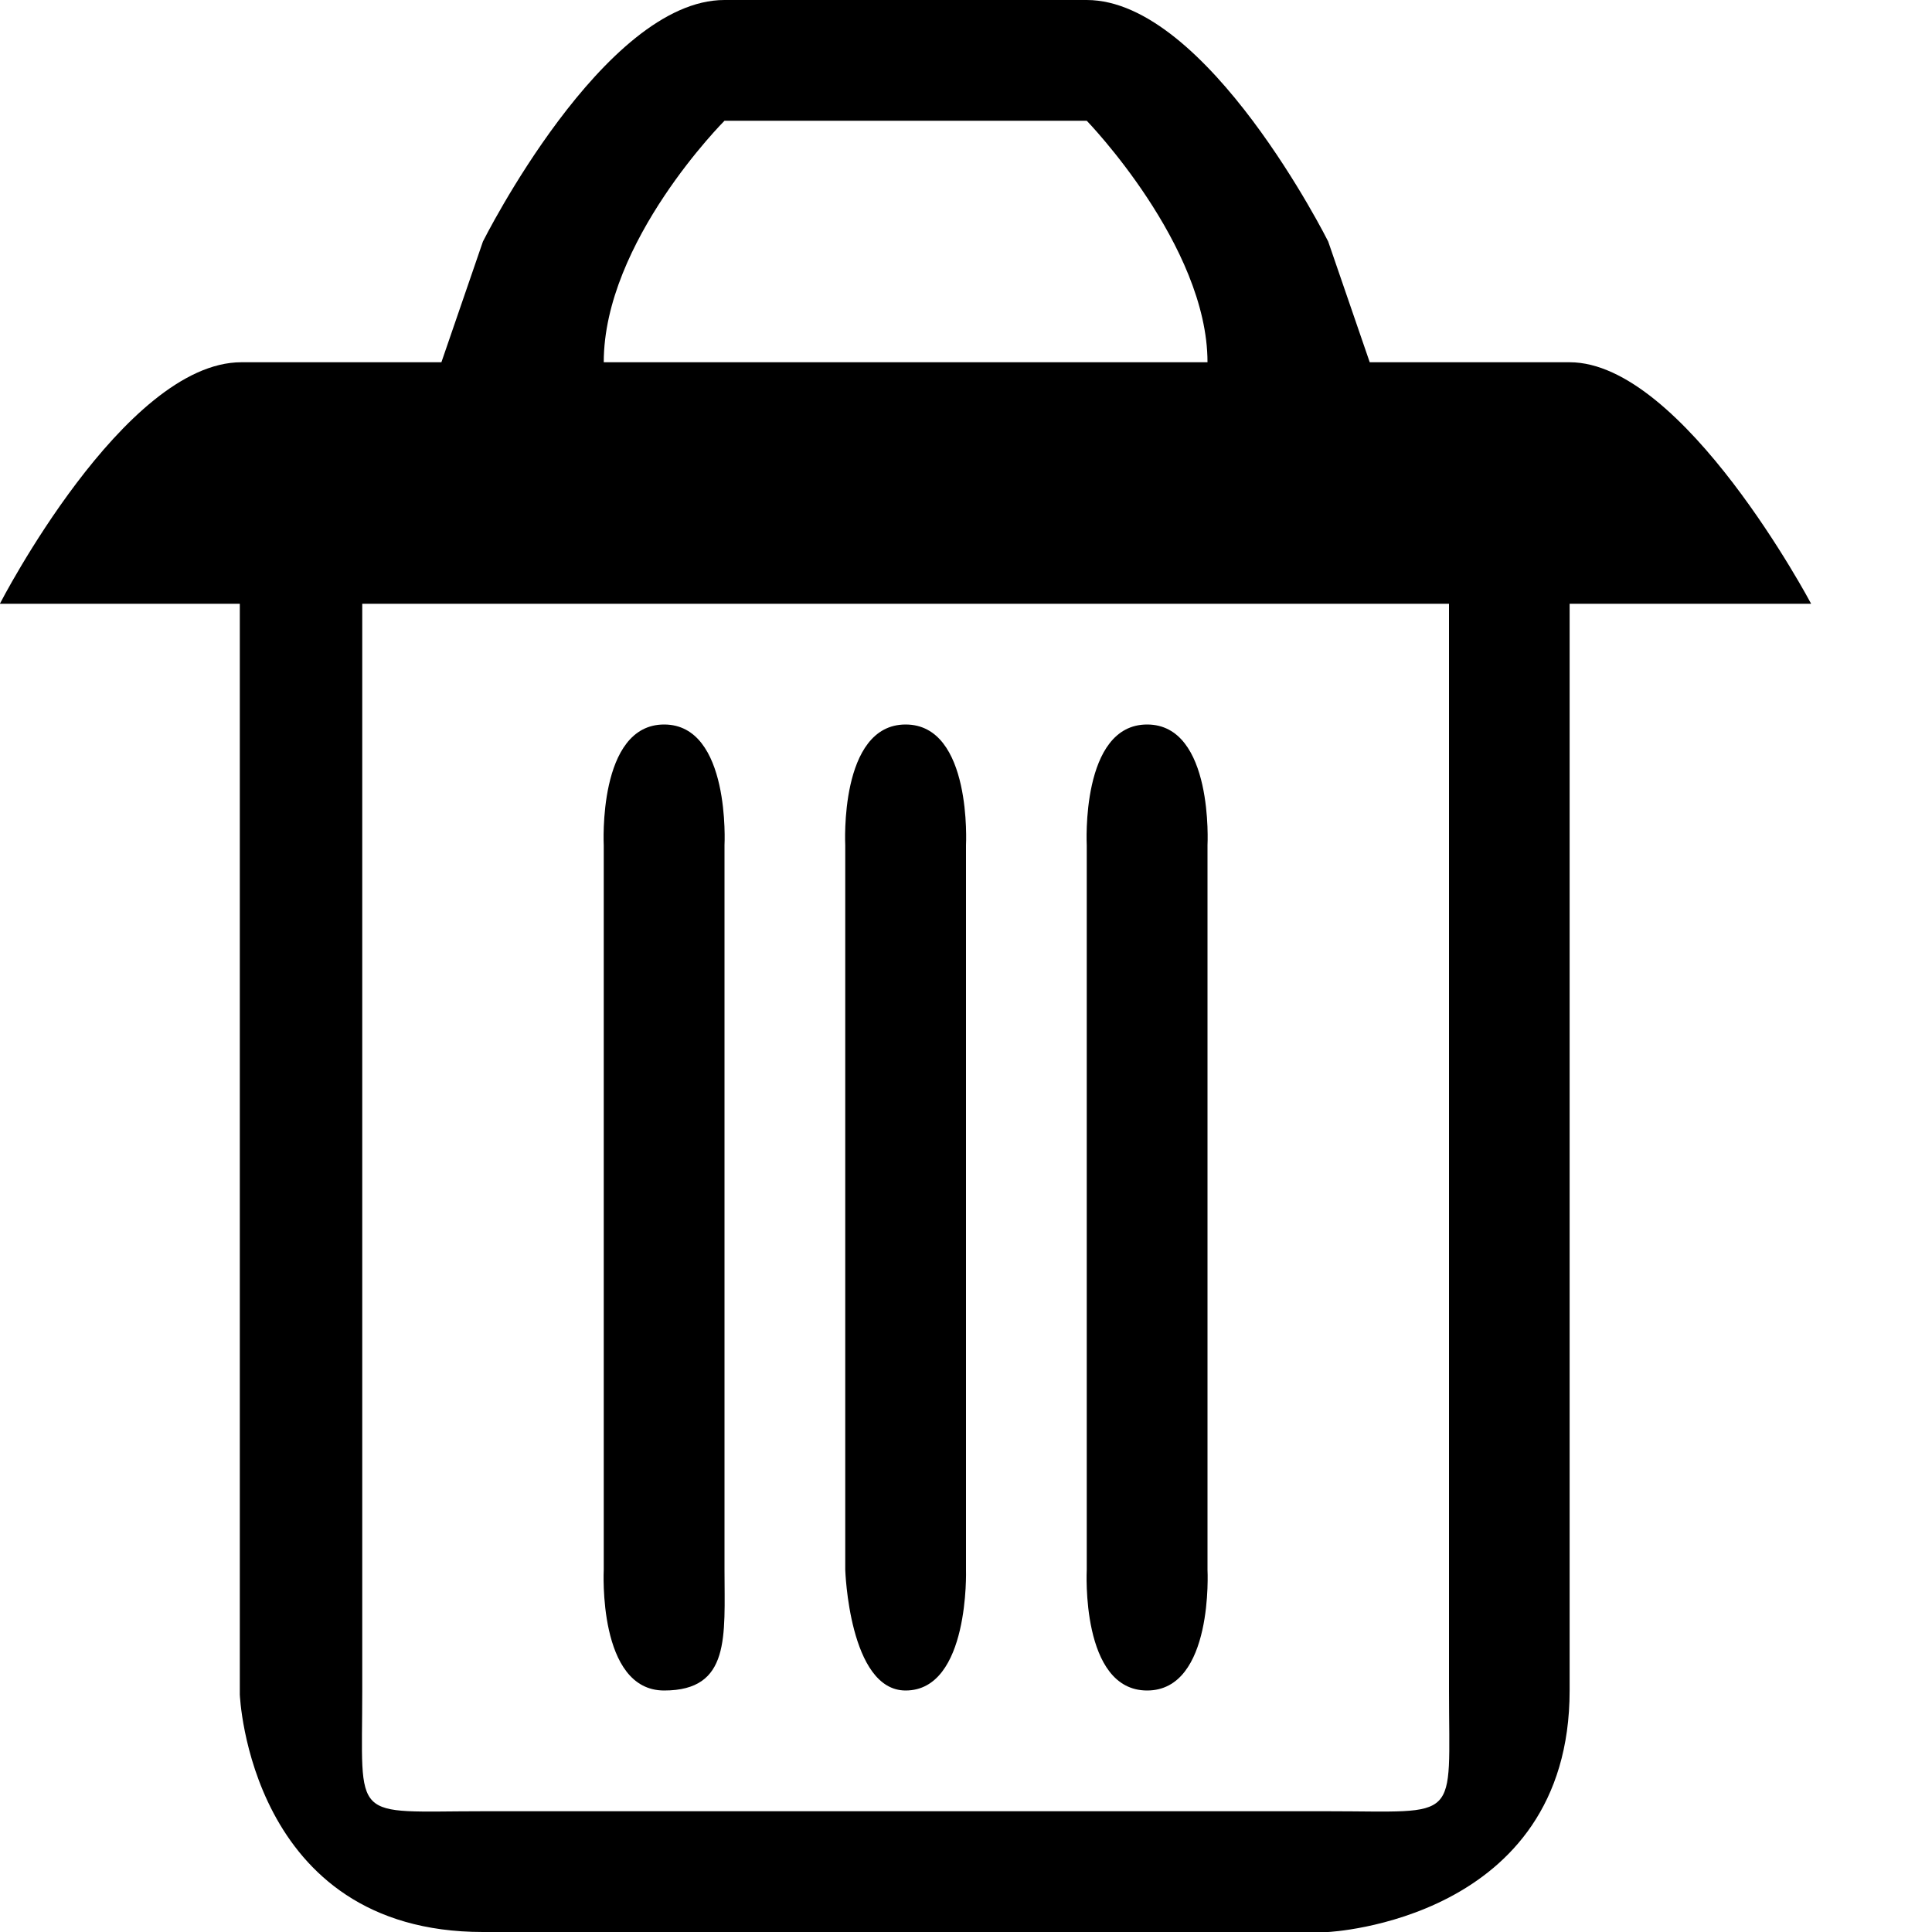
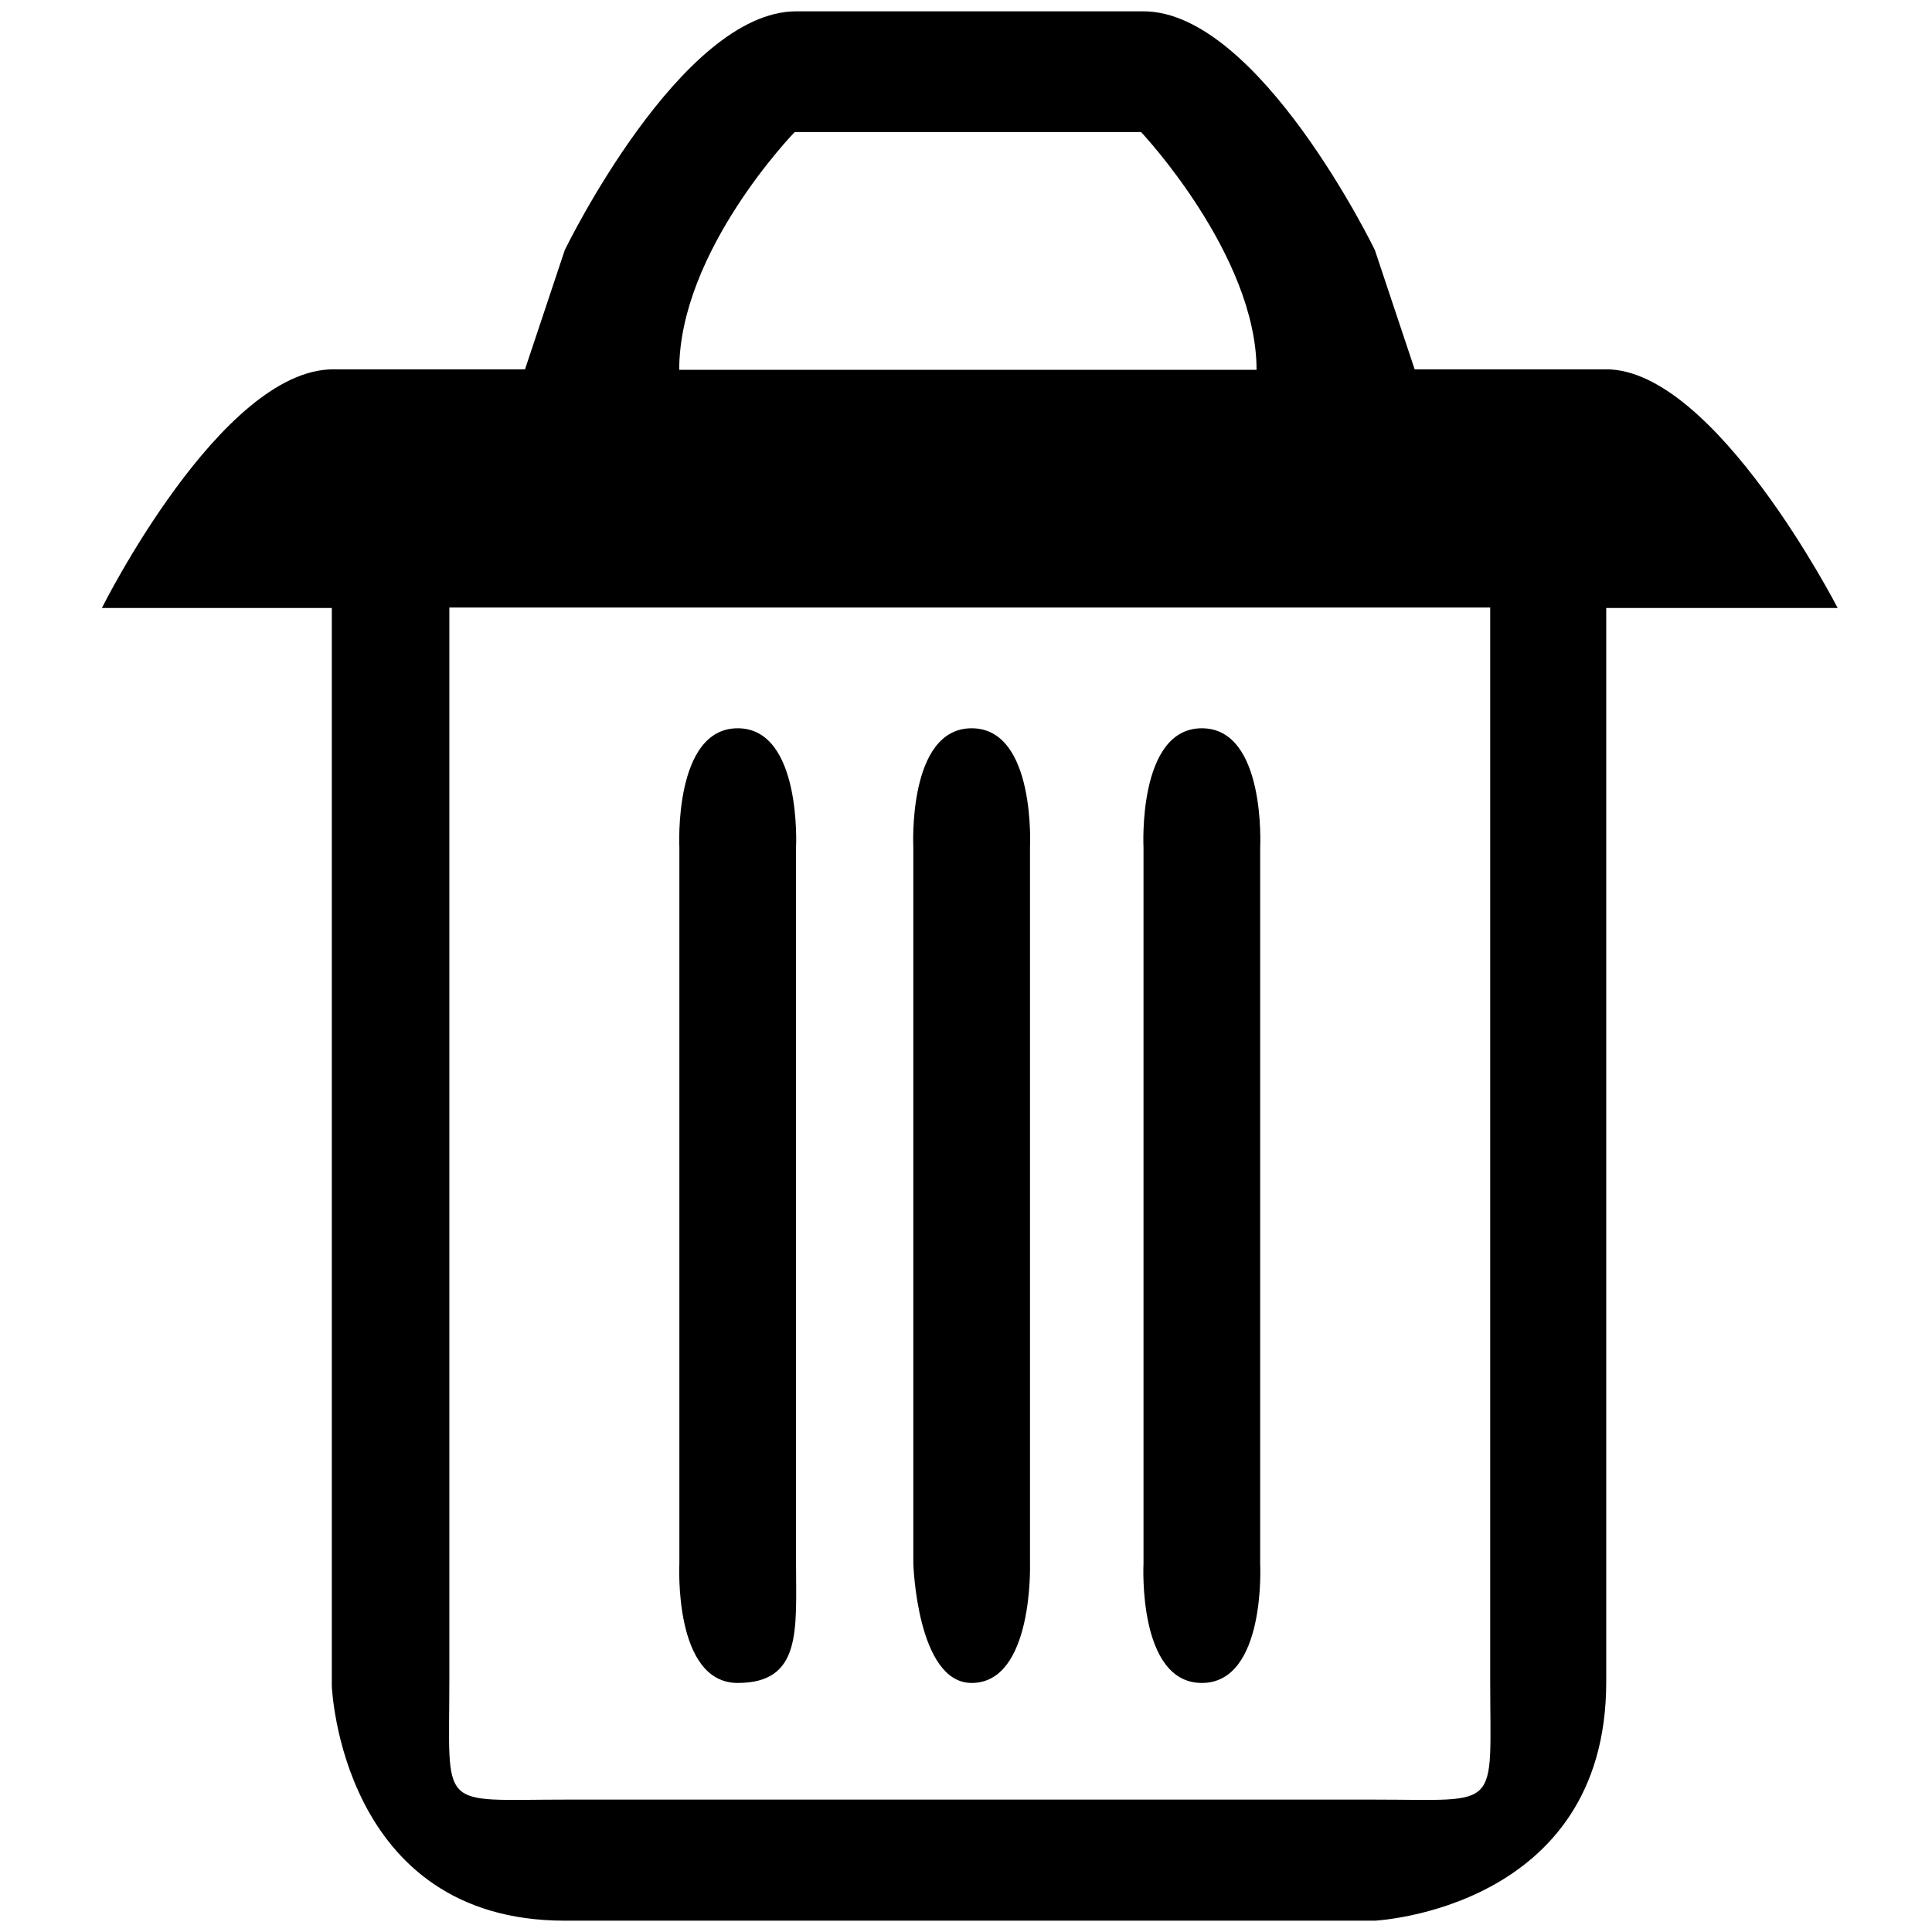
- <svg xmlns="http://www.w3.org/2000/svg" version="1.1" width="32" height="32" viewBox="0 0 32 32">
-   <g>
- </g>
-   <path d="M15 12c-1.104 0-1 2-1 2v12c0 0 0.063 2 1 2 1.063 0 1-2 1-2v-12c0 0 0.105-2-1-2zM26 6h-3.313l-0.688-2c0 0-2-4-4-4h-6c-2 0-4 4-4 4l-0.688 2h-3.313c-1.944 0-4 4-4 4s0 0 2 0h1.974v18.066c0 0 0.151 3.934 4.026 3.934h14c0 0 4-0.188 4-4v-18h2c2 0 2 0 2 0s-2.118-4-4-4zM12 2h6c0 0 2 2.063 2 4h-10c0-2 2-4 2-4zM22 30h-14c-2.209 0-2 0.209-2-2v-18h18v18c0 2.209 0.209 2-2 2zM19 12c-1.105 0-1 2-1 2v12c0 0-0.105 2 1 2s1-2 1-2v-12c0 0 0.105-2-1-2zM11 12c-1.104 0-1 2-1 2v12c0 0-0.104 2 1 2s1-0.895 1-2v-12c0 0 0.104-2-1-2z" fill="#000000" />
+ <svg xmlns="http://www.w3.org/2000/svg" width="512px" height="512px" viewBox="0 0 512 512" version="1.1">
+   <defs />
+   <g id="Page-1" stroke="none" stroke-width="1" fill="none" fill-rule="evenodd">
+     <g id="512" fill="#000000">
+       <g id="trash" transform="translate(26, 3)">
+         <path d="M231.5,190 C214.433,190 216.04,221.625 216.04,221.625 L216.04,411.375 C216.04,411.375 217.014,443 231.5,443 C247.933,443 246.959,411.375 246.959,411.375 L246.959,221.625 C246.959,221.625 248.582,190 231.5,190 L231.5,190 Z M399.697,94.875 L348.898,94.875 L338.349,63.25 C338.349,63.25 307.682,0 277.015,0 L185.015,0 C154.349,0 123.682,63.25 123.682,63.25 L113.133,94.875 L62.333,94.875 C32.525,94.875 1,158.125 1,158.125 L31.667,158.125 L61.935,158.125 L61.935,443.794 C61.935,443.794 64.25,506 123.667,506 L338.333,506 C338.333,506 399.667,503.027 399.667,442.75 L399.667,158.125 L430.333,158.125 L461,158.125 C461,158.125 428.524,94.875 399.667,94.875 L399.697,94.875 Z M184.6,32 L276.4,32 C276.4,32 307,64.492 307,95 L154,95 C154,63.5 184.6,32 184.6,32 L184.6,32 Z M338.27,473.916 L123.73,473.916 C89.878,473.916 93.081,477.218 93.081,442.325 L93.081,158 L368.919,158 L368.919,442.325 C368.919,477.218 372.122,473.916 338.27,473.916 L338.27,473.916 Z M292.5,190 C275.418,190 277.041,221.625 277.041,221.625 L277.041,411.375 C277.041,411.375 275.418,443 292.5,443 C309.582,443 307.959,411.375 307.959,411.375 L307.959,221.625 C307.959,221.625 309.582,190 292.5,190 L292.5,190 Z M169.5,190 C152.433,190 154.04,221.625 154.04,221.625 L154.04,411.375 C154.04,411.375 152.433,443 169.5,443 C186.567,443 184.96,428.848 184.96,411.375 L184.96,221.625 C184.96,221.625 186.567,190 169.5,190 L169.5,190 Z" id="Shape" />
+       </g>
+     </g>
+   </g>
</svg>
